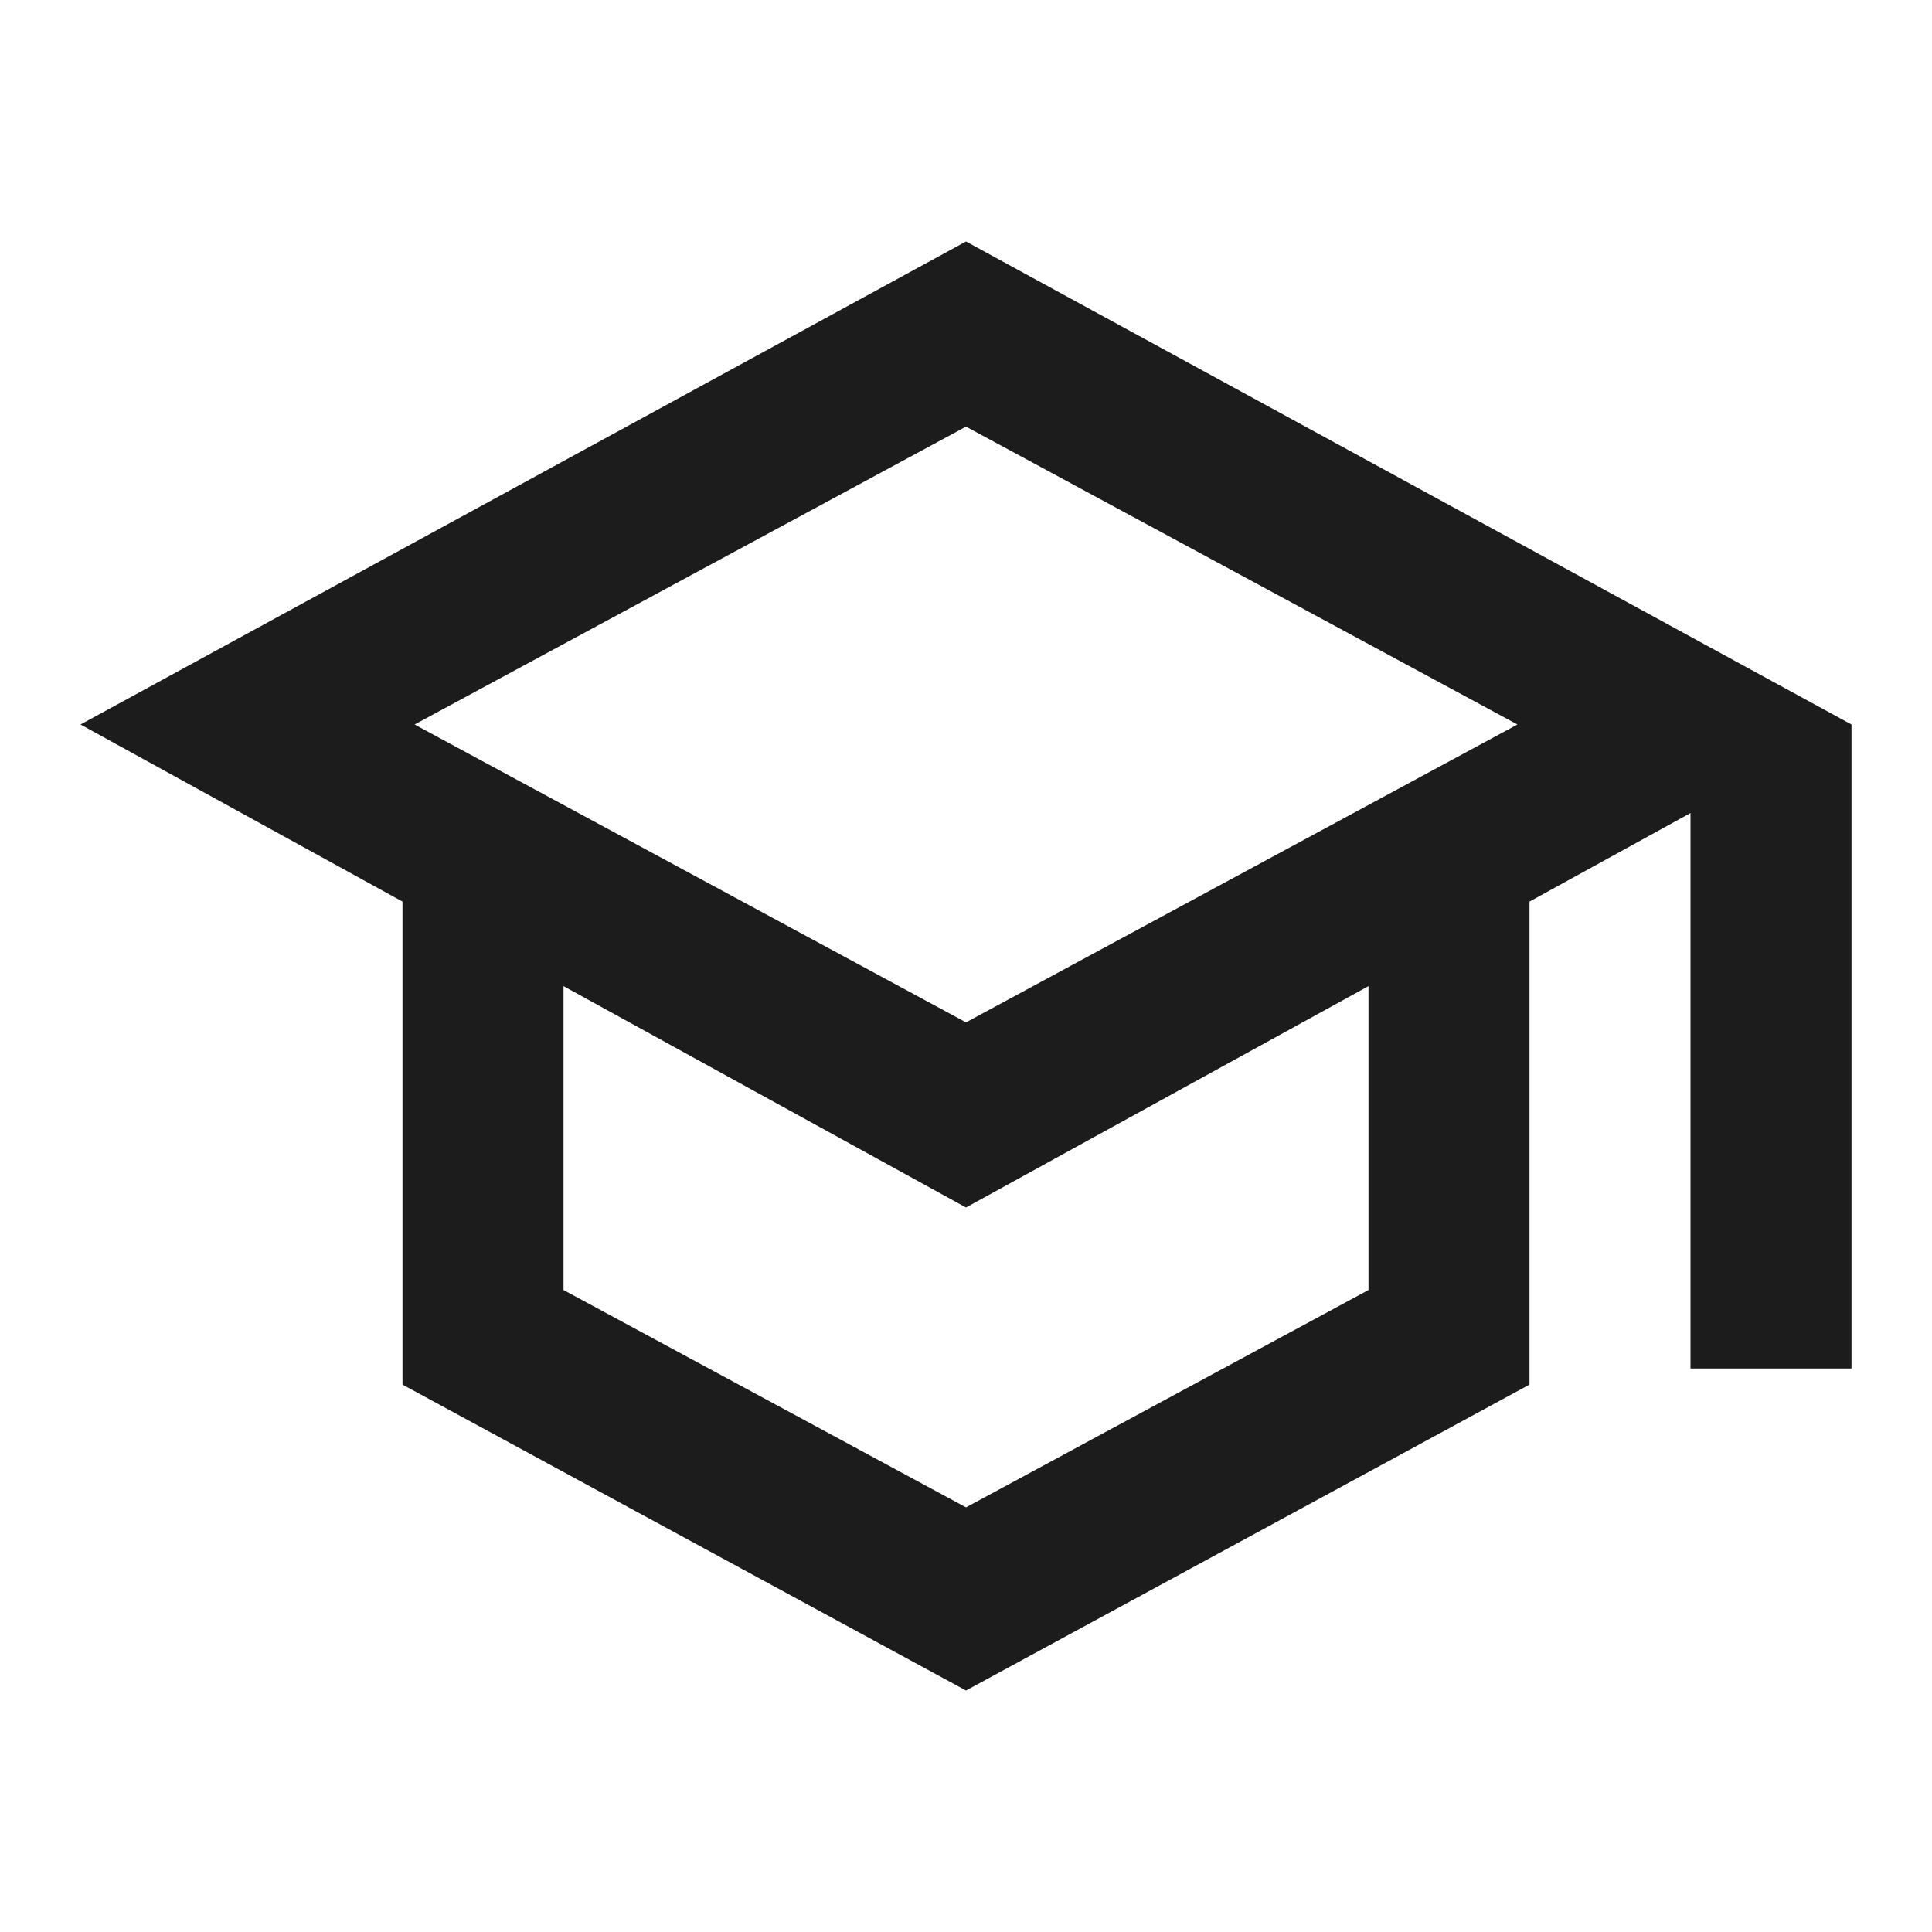
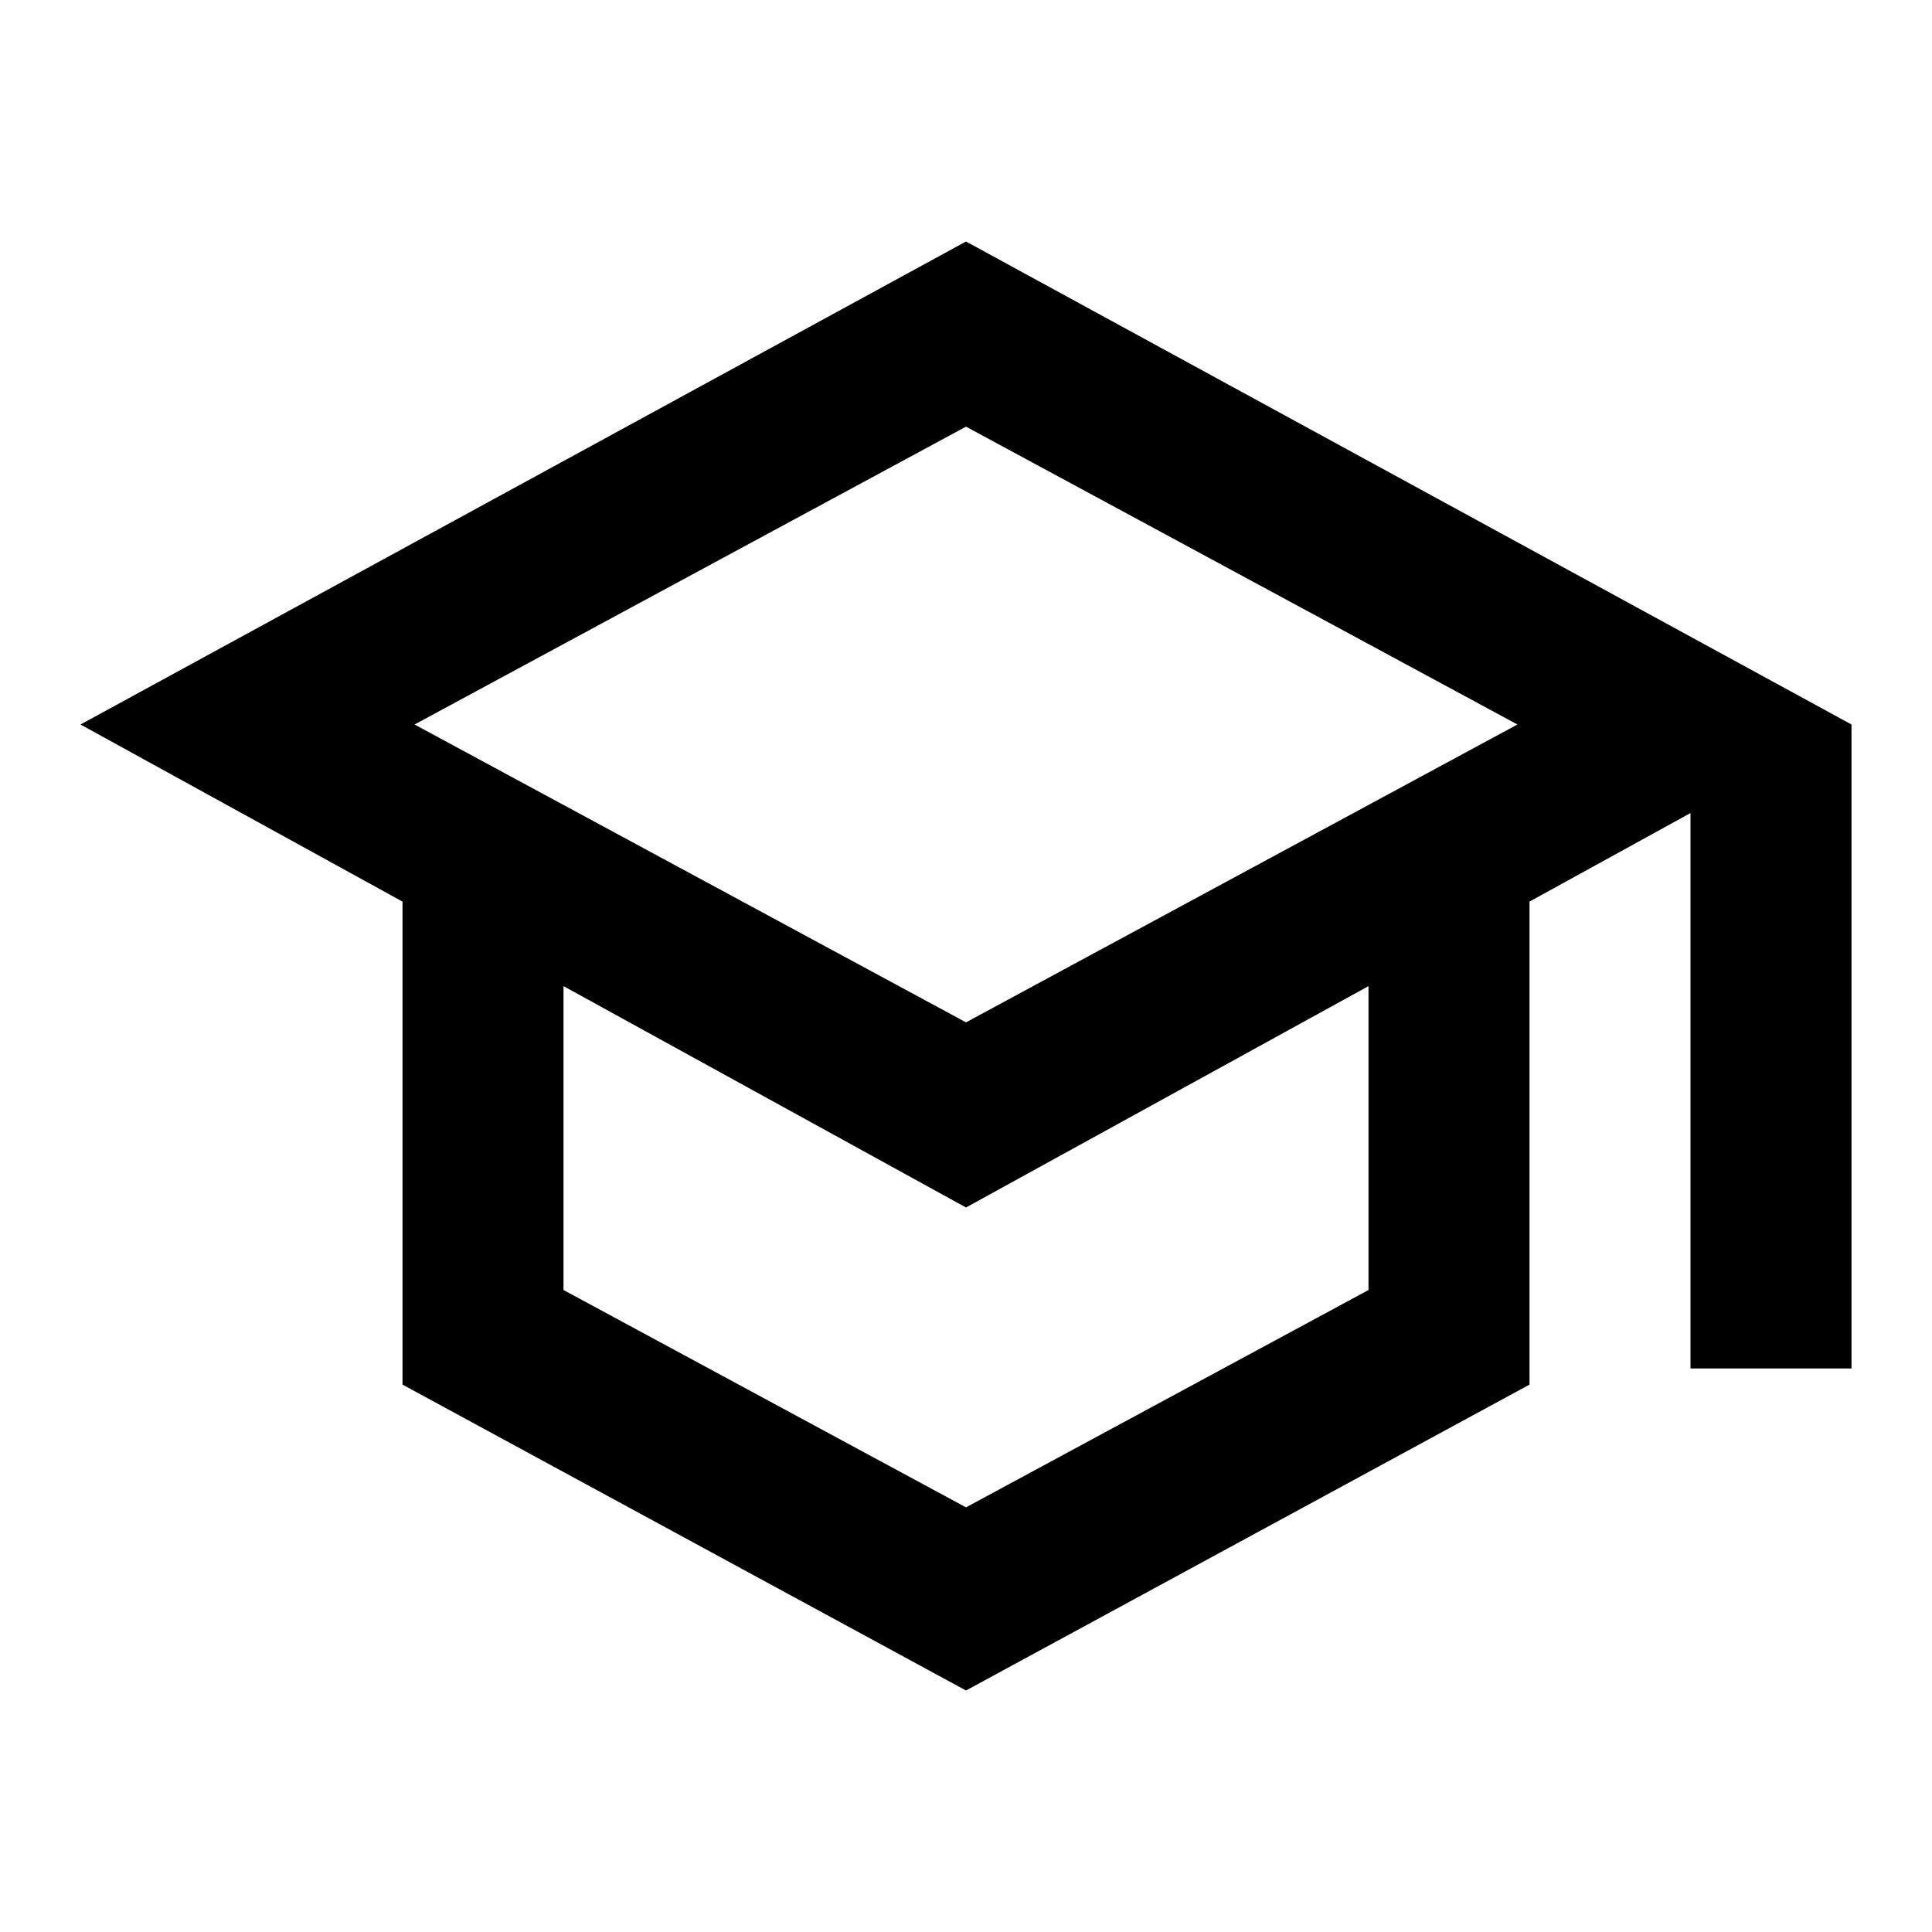
- <svg xmlns="http://www.w3.org/2000/svg" height="24px" viewBox="0 -960 960 960" width="24px" fill="#1c1c1c">
+ <svg xmlns="http://www.w3.org/2000/svg" height="24px" viewBox="0 -960 960 960" width="24px" fill="#000000">
  <path d="M480-120 200-272v-240L40-600l440-240 440 240v320h-80v-276l-80 44v240L480-120Zm0-332 274-148-274-148-274 148 274 148Zm0 241 200-108v-151L480-360 280-470v151l200 108Zm0-241Zm0 90Zm0 0Z" />
</svg>
